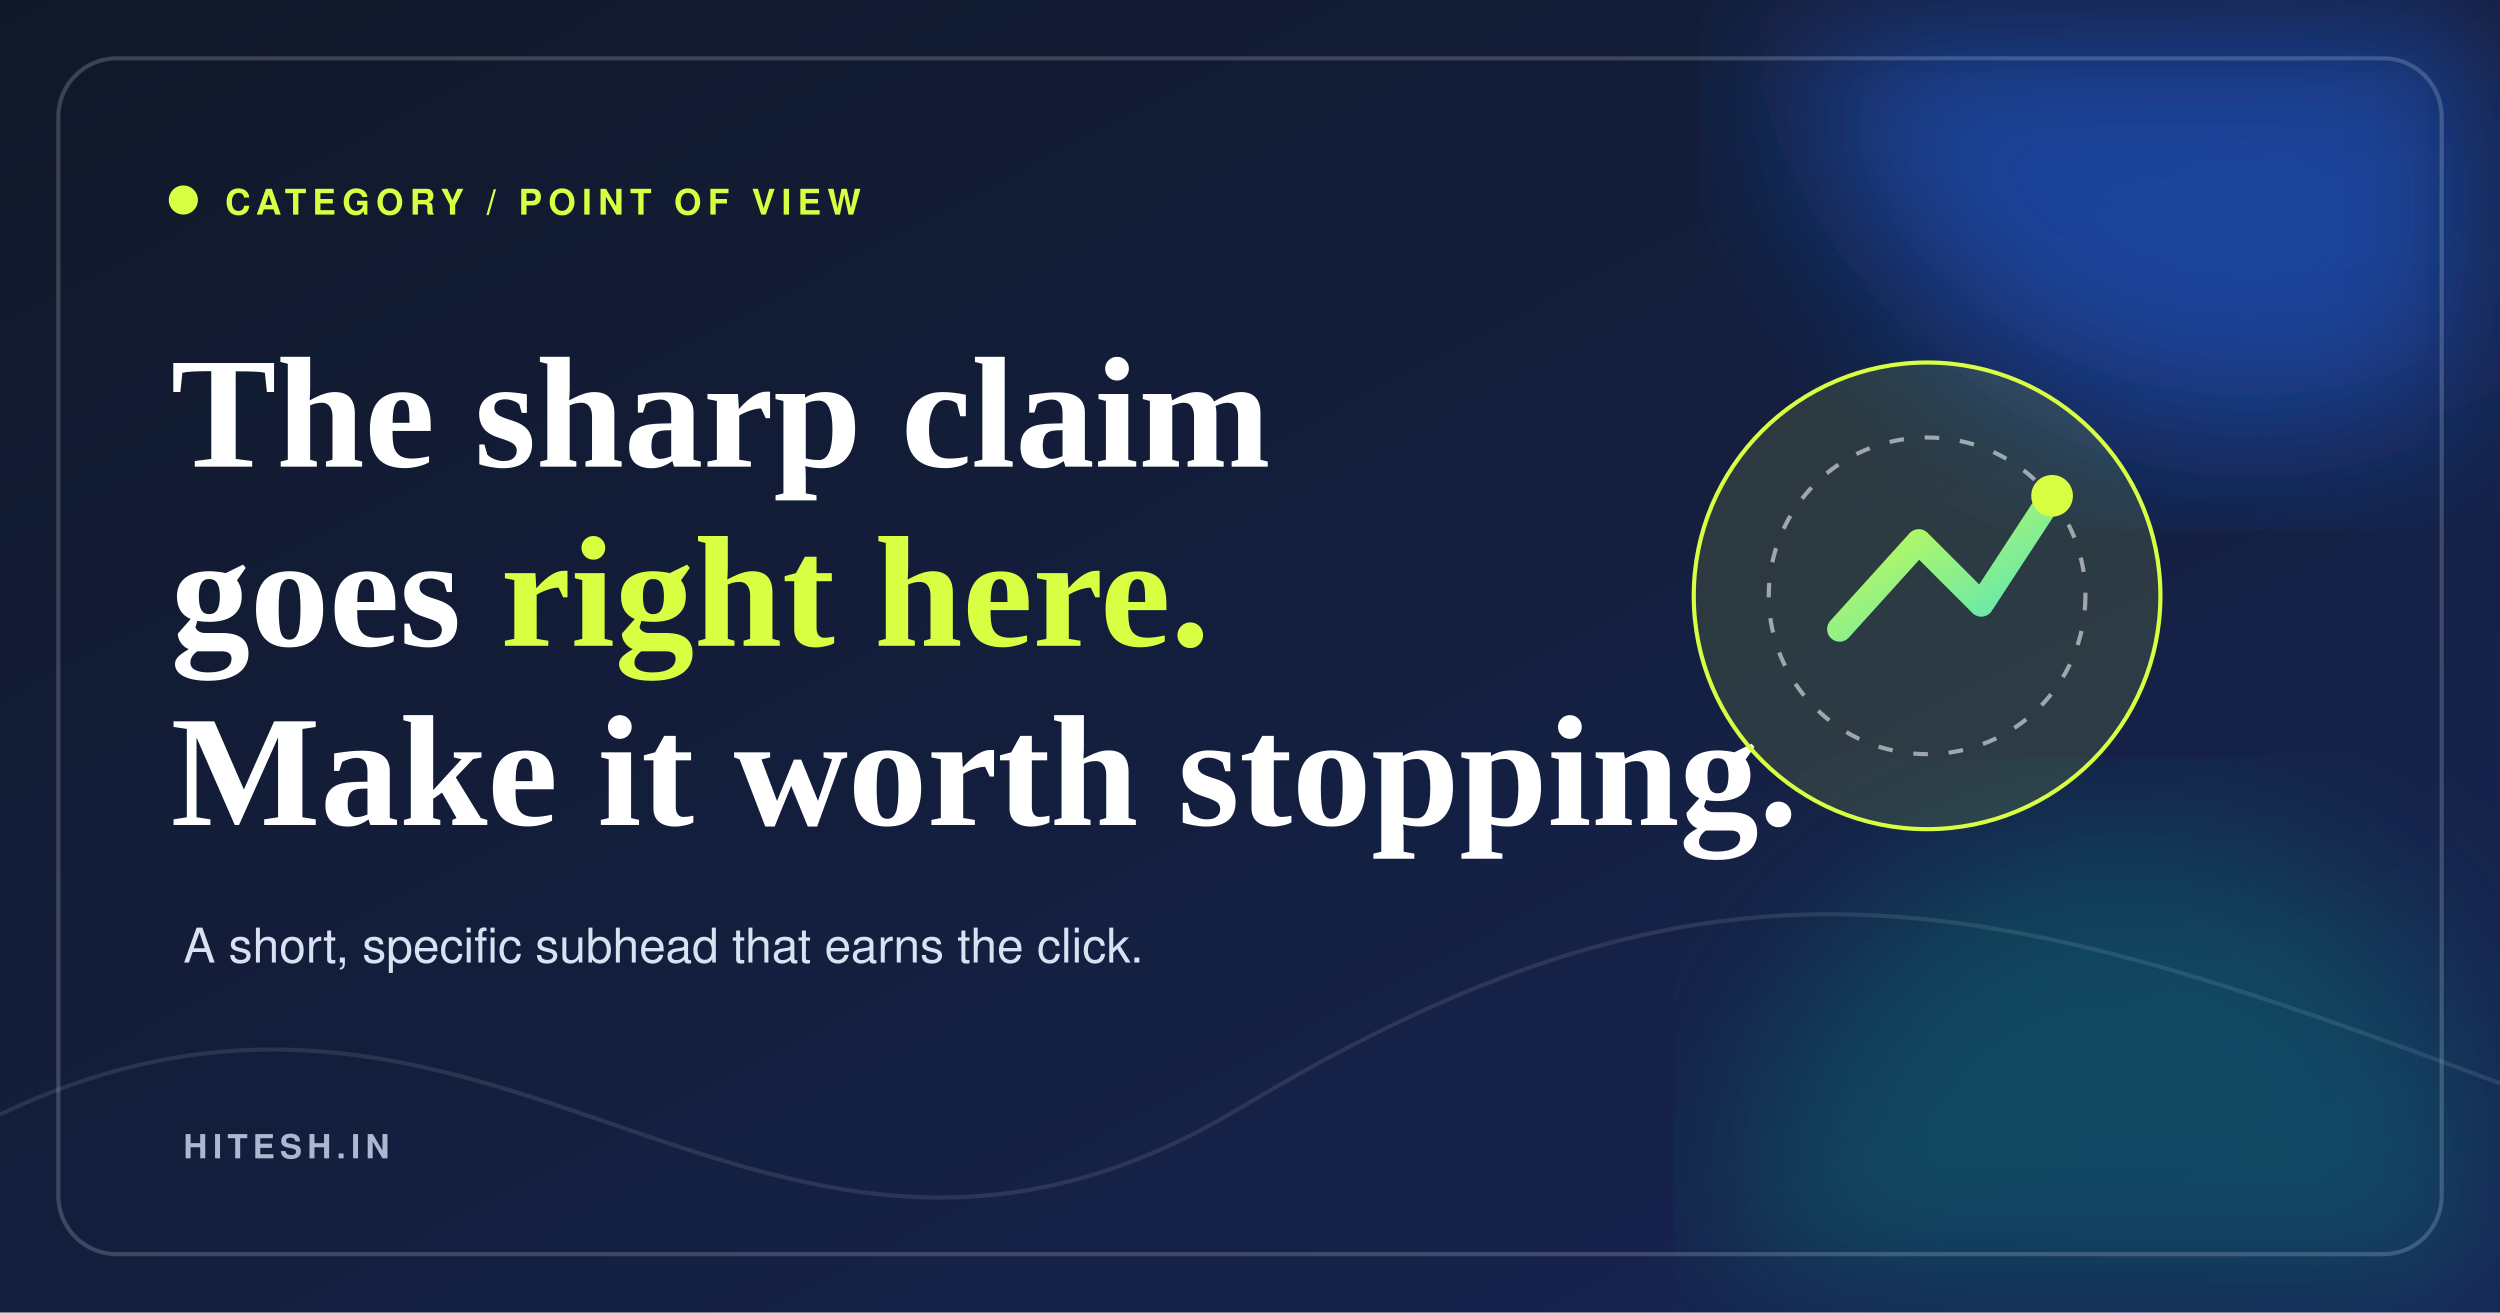
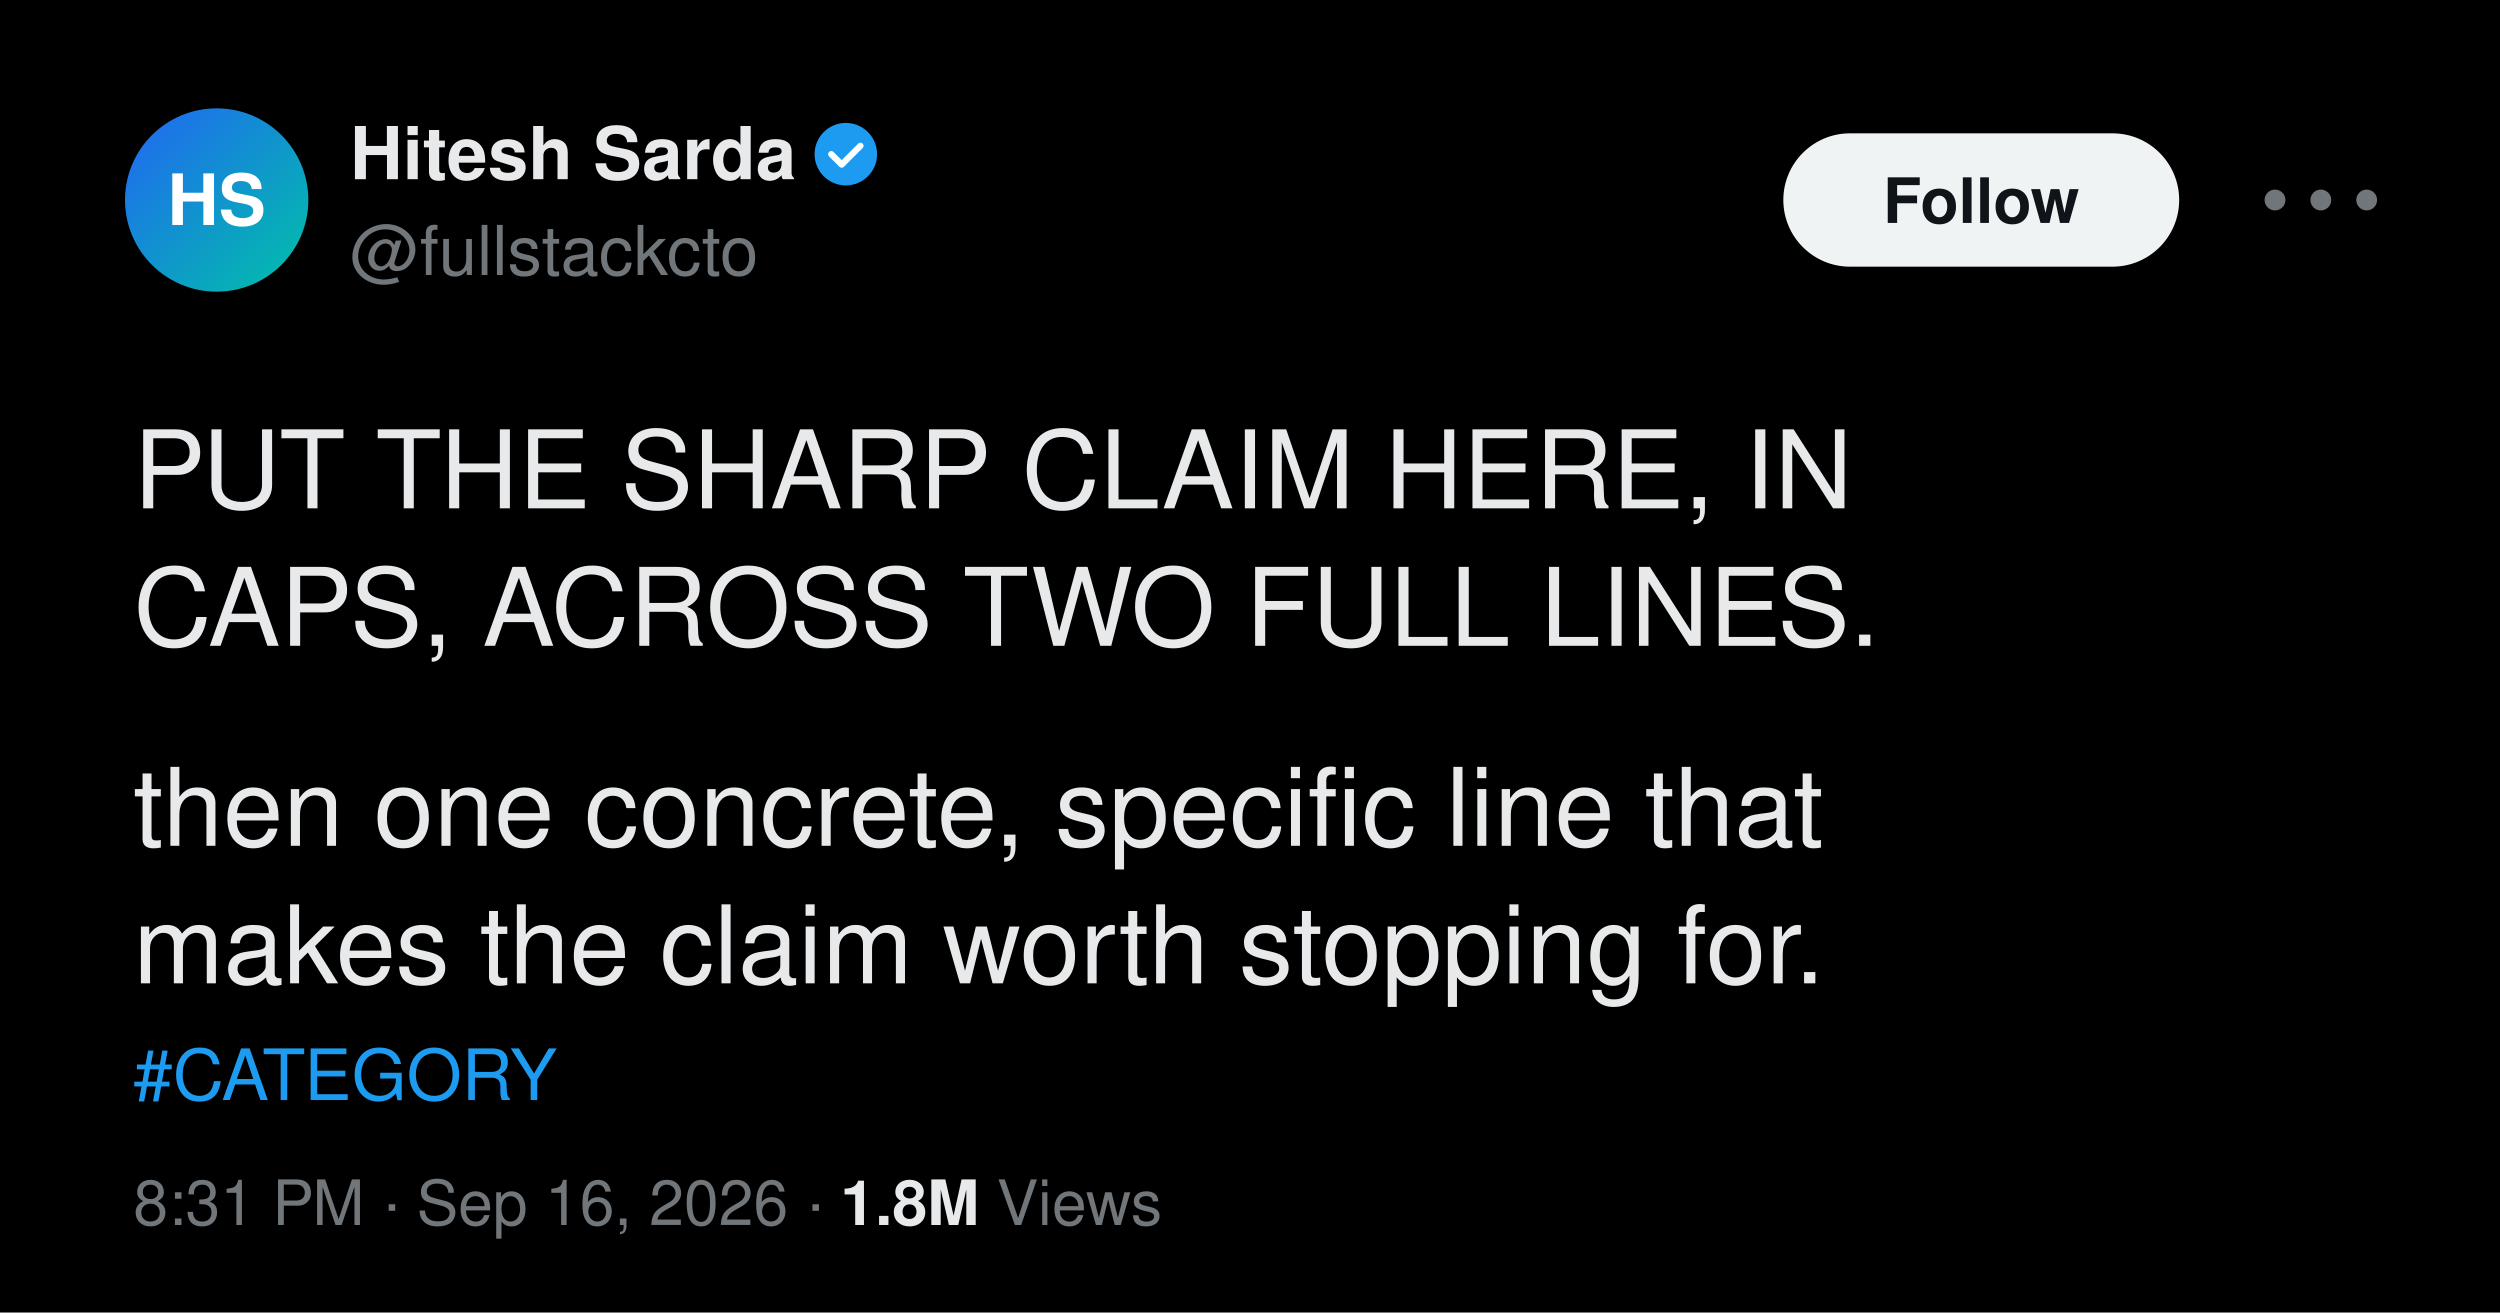
- <svg xmlns="http://www.w3.org/2000/svg" viewBox="0 0 1200 630" width="1200" height="630" role="img" aria-label="Template for a blog cover with an oversized editorial headline and a simple supporting visual">
+ <svg xmlns="http://www.w3.org/2000/svg" viewBox="0 0 1200 630" width="1200" height="630" role="img" aria-label="Template for a blog cover styled as a screenshot of an X post: an avatar, name and handle, a claim in caps followed by a concrete supporting line, and a view count.">
  <defs>
-     <linearGradient id="surface" x1="0" y1="0" x2="1" y2="1">
-       <stop offset="0" stop-color="#101828" />
-       <stop offset="1" stop-color="#172554" />
+     <linearGradient id="avatar" x1="0" y1="0" x2="1" y2="1">
+       <stop offset="0" stop-color="#2166F3" />
+       <stop offset="1" stop-color="#00C2A8" />
    </linearGradient>
-     <linearGradient id="signal" x1="0" y1="0" x2="1" y2="1">
-       <stop offset="0" stop-color="#D9FF43" />
-       <stop offset="1" stop-color="#50E3C2" />
-     </linearGradient>
-     <filter id="blur">
-       <feGaussianBlur stdDeviation="42" />
-     </filter>
    <style>
-       .display { font-family: Georgia, 'Iowan Old Style', 'Times New Roman', serif; }
      .sans { font-family: -apple-system, BlinkMacSystemFont, 'Segoe UI', Helvetica, Arial, sans-serif; }
    </style>
  </defs>
-   <rect width="1200" height="630" fill="url(#surface)" />
-   <circle cx="1080" cy="-10" r="220" fill="#2166F3" fill-opacity=".52" filter="url(#blur)" />
-   <circle cx="1020" cy="580" r="180" fill="#00C2A8" fill-opacity=".24" filter="url(#blur)" />
-   <path d="M0 535 C240 420 365 670 595 532 S950 426 1200 520" fill="none" stroke="#FFFFFF" stroke-opacity=".10" stroke-width="2" />
-   <rect x="28" y="28" width="1144" height="574" rx="28" fill="none" stroke="#FFFFFF" stroke-opacity=".18" stroke-width="2" />
-   <g class="sans" fill="#D9FF43">
-     <circle cx="88" cy="96" r="7" />
-     <text x="108" y="103" font-size="17" font-weight="700" letter-spacing="3">CATEGORY / POINT OF VIEW</text>
+   <rect width="1200" height="630" fill="#000000" />
+   <circle cx="104" cy="96" r="44" fill="url(#avatar)" />
+   <text x="104" y="108" class="sans" font-size="34" font-weight="800" fill="#FFFFFF" text-anchor="middle">HS</text>
+   <text x="168" y="86" class="sans" font-size="35" font-weight="700" fill="#E7E9EA">Hitesh Sarda</text>
+   <g transform="translate(406 74)">
+     <circle r="15" fill="#1D9BF0" />
+     <path d="M-7 0l5 5 9-9" fill="none" stroke="#FFFFFF" stroke-width="3" stroke-linecap="round" stroke-linejoin="round" />
  </g>
-   <g class="display" font-size="76" font-weight="700" fill="#FFFFFF">
-     <text x="82" y="224">The sharp claim</text>
-     <text x="82" y="310">goes <tspan fill="#D9FF43">right here.</tspan>
-     </text>
-     <text x="82" y="396">Make it worth stopping.</text>
+   <text x="168" y="132" class="sans" font-size="33" fill="#71767B">@fullstackcto</text>
+   <rect x="856" y="64" width="190" height="64" rx="32" fill="#EFF3F4" />
+   <text x="951" y="107" class="sans" font-size="30" font-weight="700" fill="#0F1419" text-anchor="middle">Follow</text>
+   <g fill="#71767B">
+     <circle cx="1092" cy="96" r="5" />
+     <circle cx="1114" cy="96" r="5" />
+     <circle cx="1136" cy="96" r="5" />
  </g>
-   <text x="88" y="462" class="sans" font-size="23" fill="#D9E2F2">A short, specific subhead that earns the click.</text>
-   <g transform="translate(925 286)">
-     <circle r="112" fill="#D9FF43" fill-opacity=".12" stroke="#D9FF43" stroke-width="2" />
-     <circle r="76" fill="none" stroke="#FFFFFF" stroke-opacity=".55" stroke-width="2" stroke-dasharray="7 10" />
-     <path d="M-42 16 L-4 -26 L26 4 L60 -48" fill="none" stroke="url(#signal)" stroke-width="12" stroke-linecap="round" stroke-linejoin="round" />
-     <circle cx="60" cy="-48" r="10" fill="#D9FF43" />
+   <g class="sans" font-size="52" fill="#E7E9EA">
+     <text x="64" y="244">PUT THE SHARP CLAIM HERE, IN</text>
+     <text x="64" y="310">CAPS, ACROSS TWO FULL LINES.</text>
+     <text x="64" y="406">then one concrete, specific line that</text>
+     <text x="64" y="472">makes the claim worth stopping for.</text>
  </g>
-   <text x="88" y="556" class="sans" font-size="16" font-weight="700" letter-spacing="2.5" fill="#AAB8D0">HITESH.IN</text>
+   <text x="64" y="528" class="sans" font-size="34" fill="#1D9BF0">#CATEGORY</text>
+   <text x="64" y="588" class="sans" font-size="30" fill="#71767B">8:31 PM · Sep 16, 2026 · <tspan font-weight="700" fill="#E7E9EA">1.8M</tspan> Views</text>
</svg>
